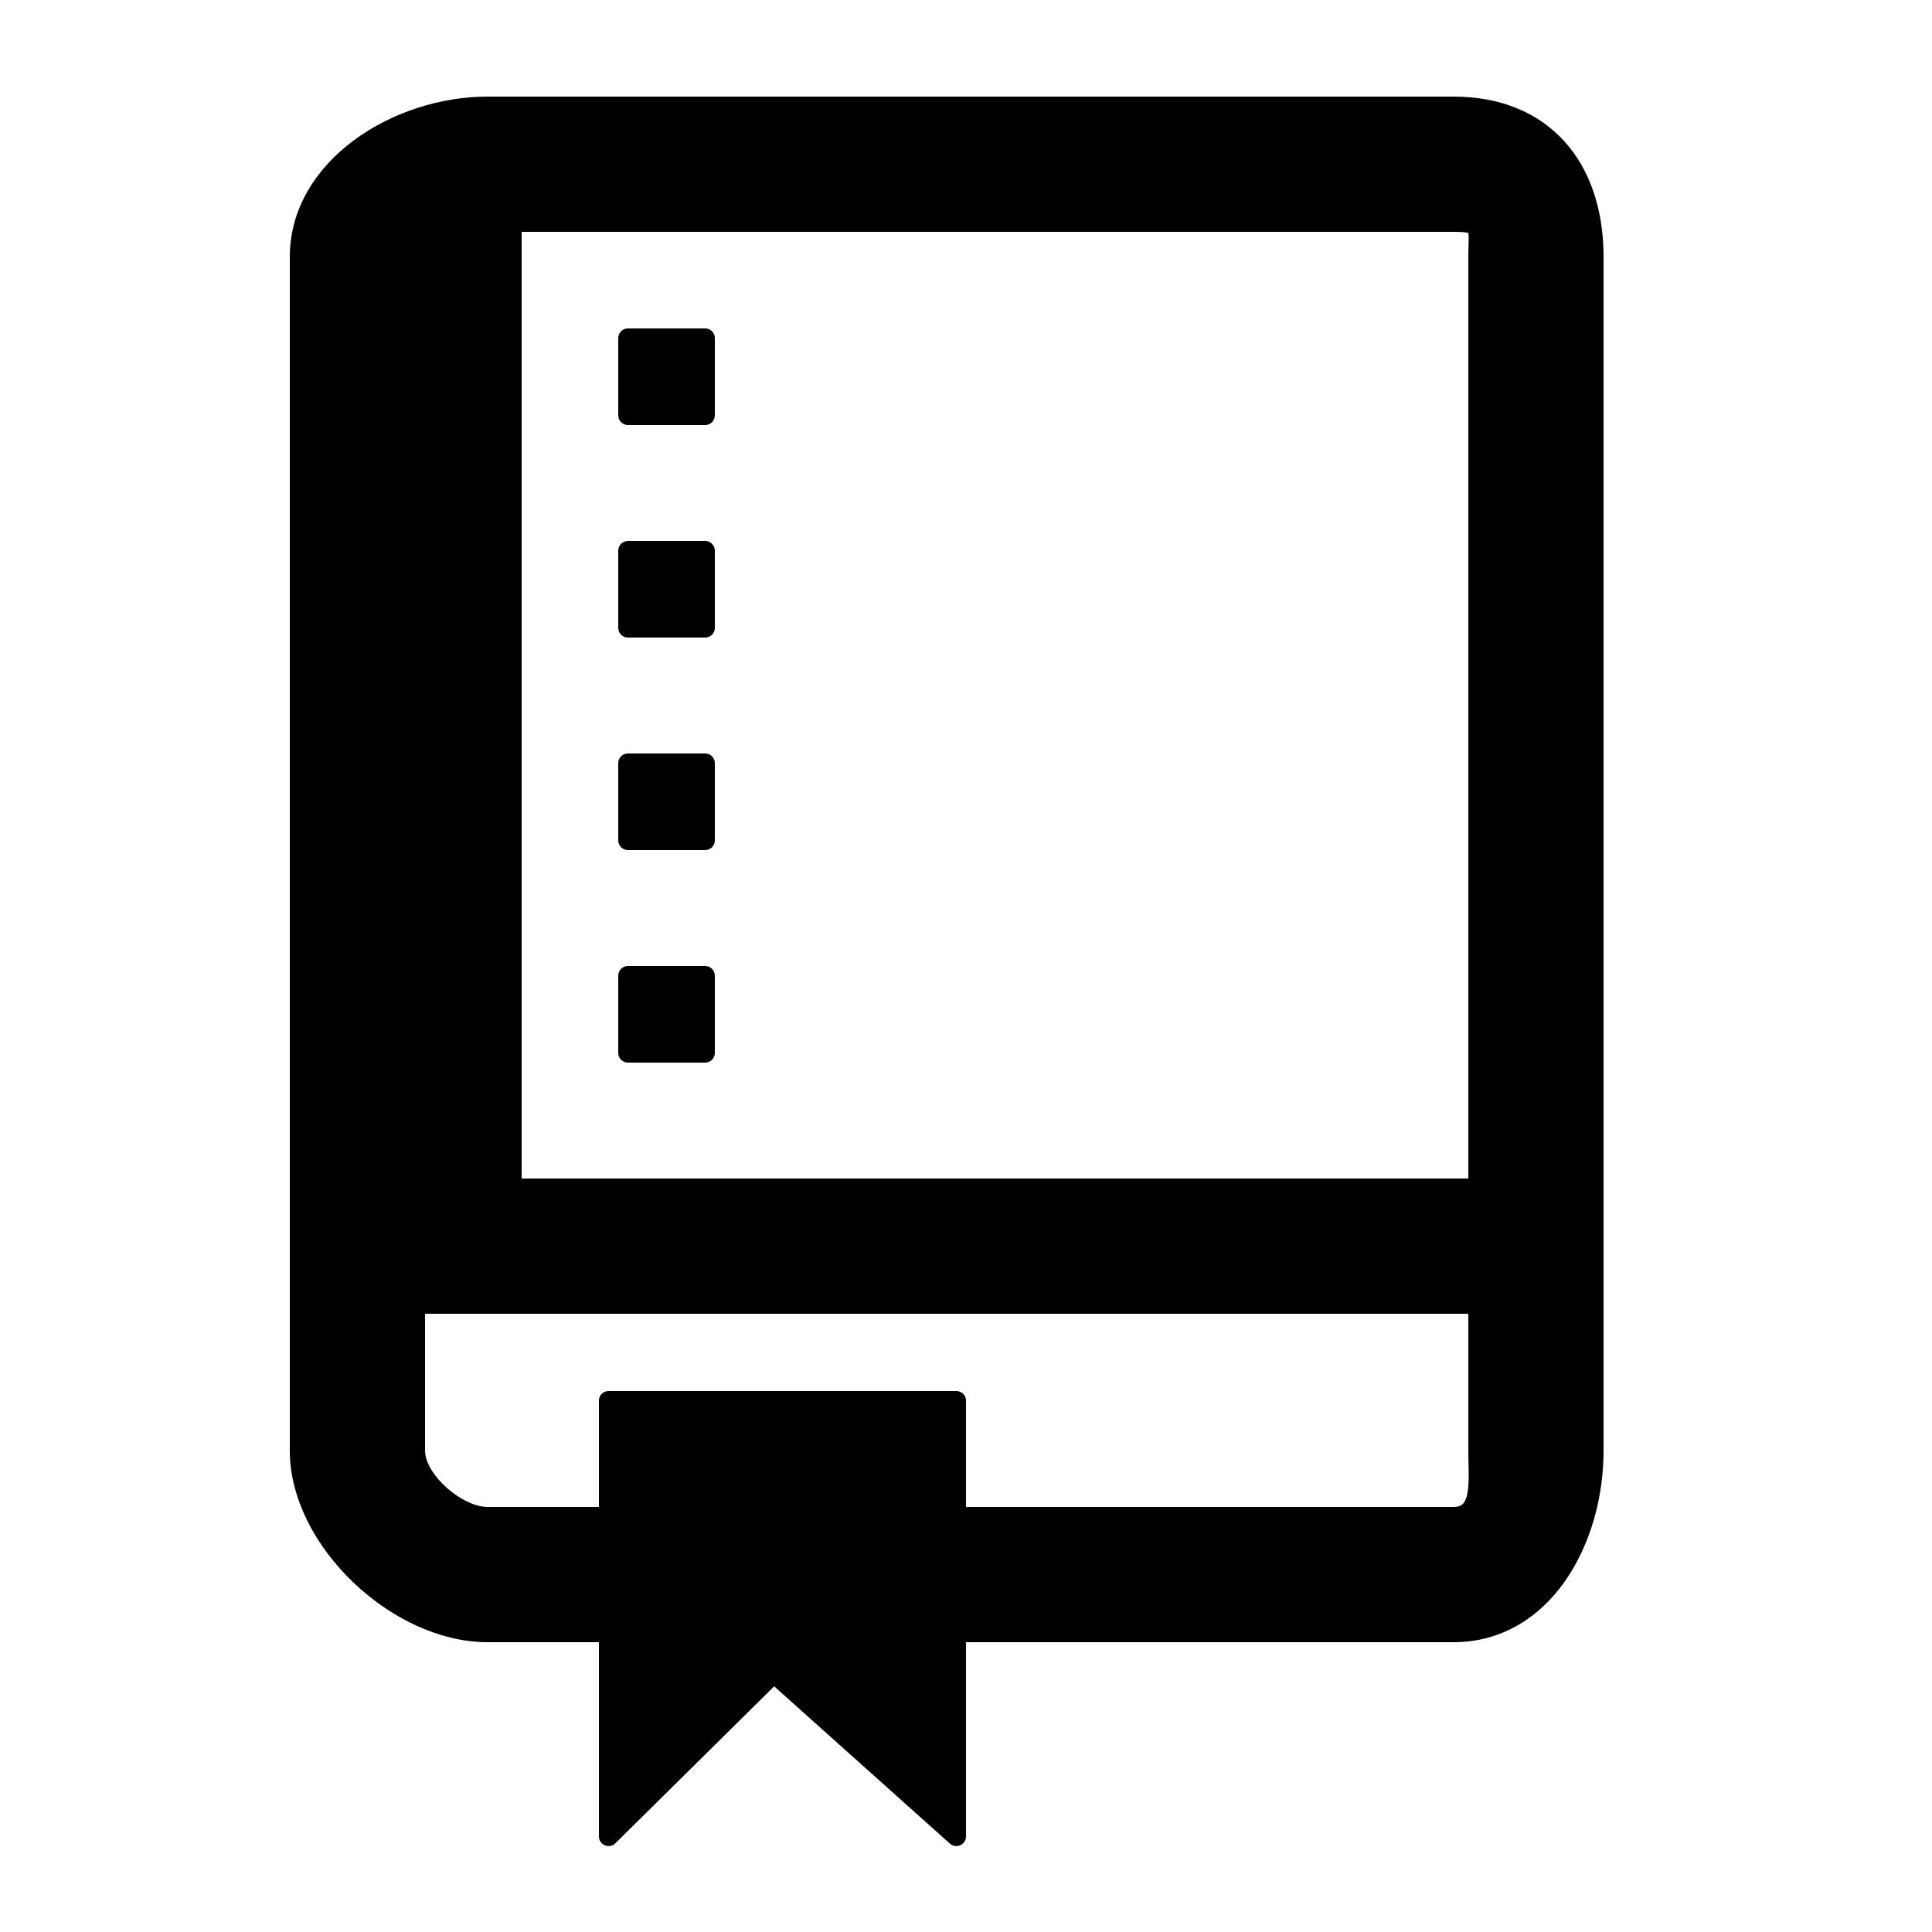
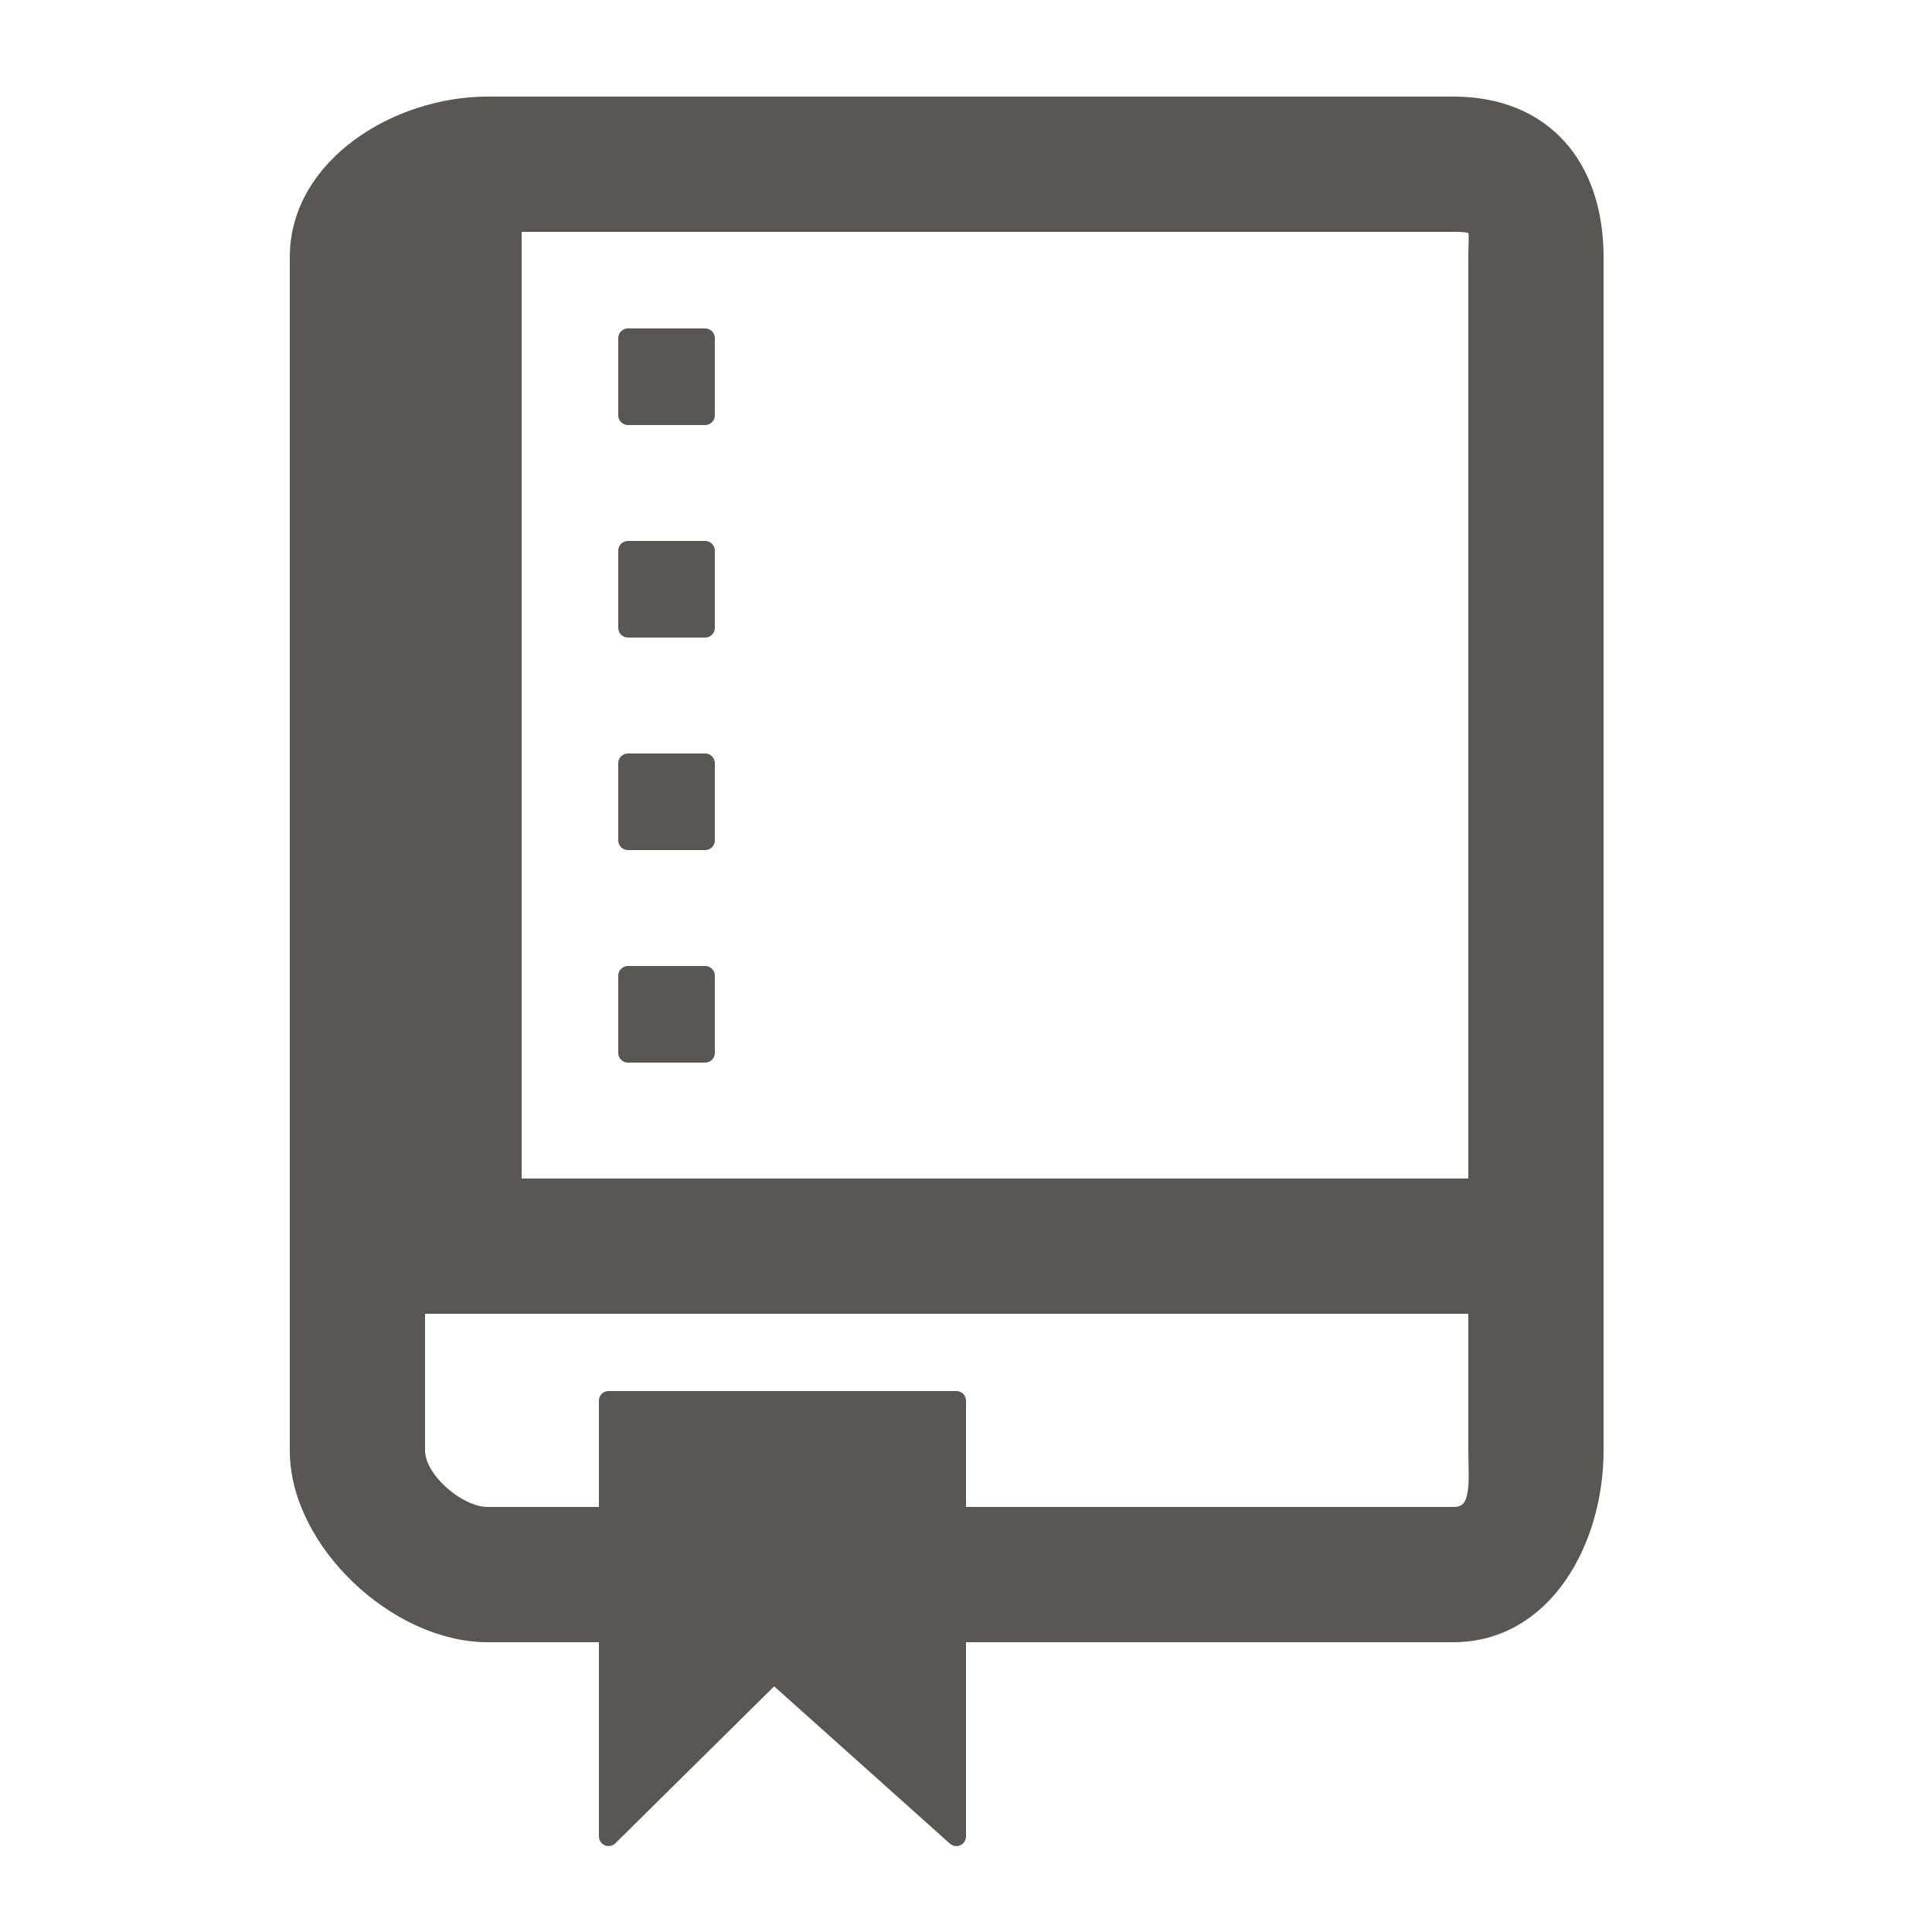
<svg xmlns="http://www.w3.org/2000/svg" viewBox="0 0 100 100">
  <switch>
    <g>
-       <path stroke="#000" stroke-linecap="round" stroke-linejoin="round" stroke-miterlimit="10" d="M75.23 5.5h-50c-4.647 0-9.73 3.154-9.73 7.801v61.785c0 4.646 5.083 9.414 9.73 9.414h6.27v10.553l8.553-8.455 9.447 8.455V84.5h25.73c4.646 0 7.27-4.768 7.27-9.414V13.301c0-4.647-2.623-7.801-7.27-7.801zm1.27 7.801V61.5h-50v-50h48.73c1.55 0 1.27.252 1.27 1.801zM75.23 78.5H49.5v-6h-18v6h-6.27c-1.549 0-3.73-1.865-3.73-3.414V67.5h55v7.586c0 1.549.28 3.414-1.27 3.414z" />
-       <path d="M37 17.5c0-.275-.225-.5-.5-.5h-4c-.275 0-.5.225-.5.5v4c0 .275.225.5.5.5h4c.275 0 .5-.225.5-.5v-4zM37 28.5c0-.275-.225-.5-.5-.5h-4c-.275 0-.5.225-.5.5v4c0 .275.225.5.5.5h4c.275 0 .5-.225.5-.5v-4zM37 39.5c0-.275-.225-.5-.5-.5h-4c-.275 0-.5.225-.5.5v4c0 .275.225.5.5.5h4c.275 0 .5-.225.5-.5v-4zM37 50.5c0-.275-.225-.5-.5-.5h-4c-.275 0-.5.225-.5.5v4c0 .275.225.5.5.5h4c.275 0 .5-.225.5-.5v-4z" />
+       <path fill="#585753" stroke="#585753" stroke-linecap="round" stroke-linejoin="round" stroke-miterlimit="10" d="M75.23 5.5h-50c-4.647 0-9.73 3.154-9.73 7.801v61.785c0 4.646 5.083 9.414 9.73 9.414h6.27v10.553l8.553-8.455 9.447 8.455V84.5h25.73c4.646 0 7.27-4.768 7.27-9.414V13.301c0-4.647-2.623-7.801-7.27-7.801zm1.27 7.801V61.5h-50v-50h48.73c1.55 0 1.27.252 1.27 1.801zM75.23 78.5H49.5v-6h-18v6h-6.27c-1.549 0-3.73-1.865-3.73-3.414V67.5h55v7.586c0 1.549.28 3.414-1.27 3.414z" />
+       <path fill="#585753" d="M37 17.5c0-.275-.225-.5-.5-.5h-4c-.275 0-.5.225-.5.5v4c0 .275.225.5.5.5h4c.275 0 .5-.225.5-.5v-4zM37 28.5c0-.275-.225-.5-.5-.5h-4c-.275 0-.5.225-.5.5v4c0 .275.225.5.5.5h4c.275 0 .5-.225.5-.5v-4zM37 39.5c0-.275-.225-.5-.5-.5h-4c-.275 0-.5.225-.5.5v4c0 .275.225.5.5.5h4c.275 0 .5-.225.5-.5v-4zM37 50.5c0-.275-.225-.5-.5-.5h-4c-.275 0-.5.225-.5.5v4c0 .275.225.5.5.5h4c.275 0 .5-.225.5-.5v-4z" />
    </g>
  </switch>
</svg>
